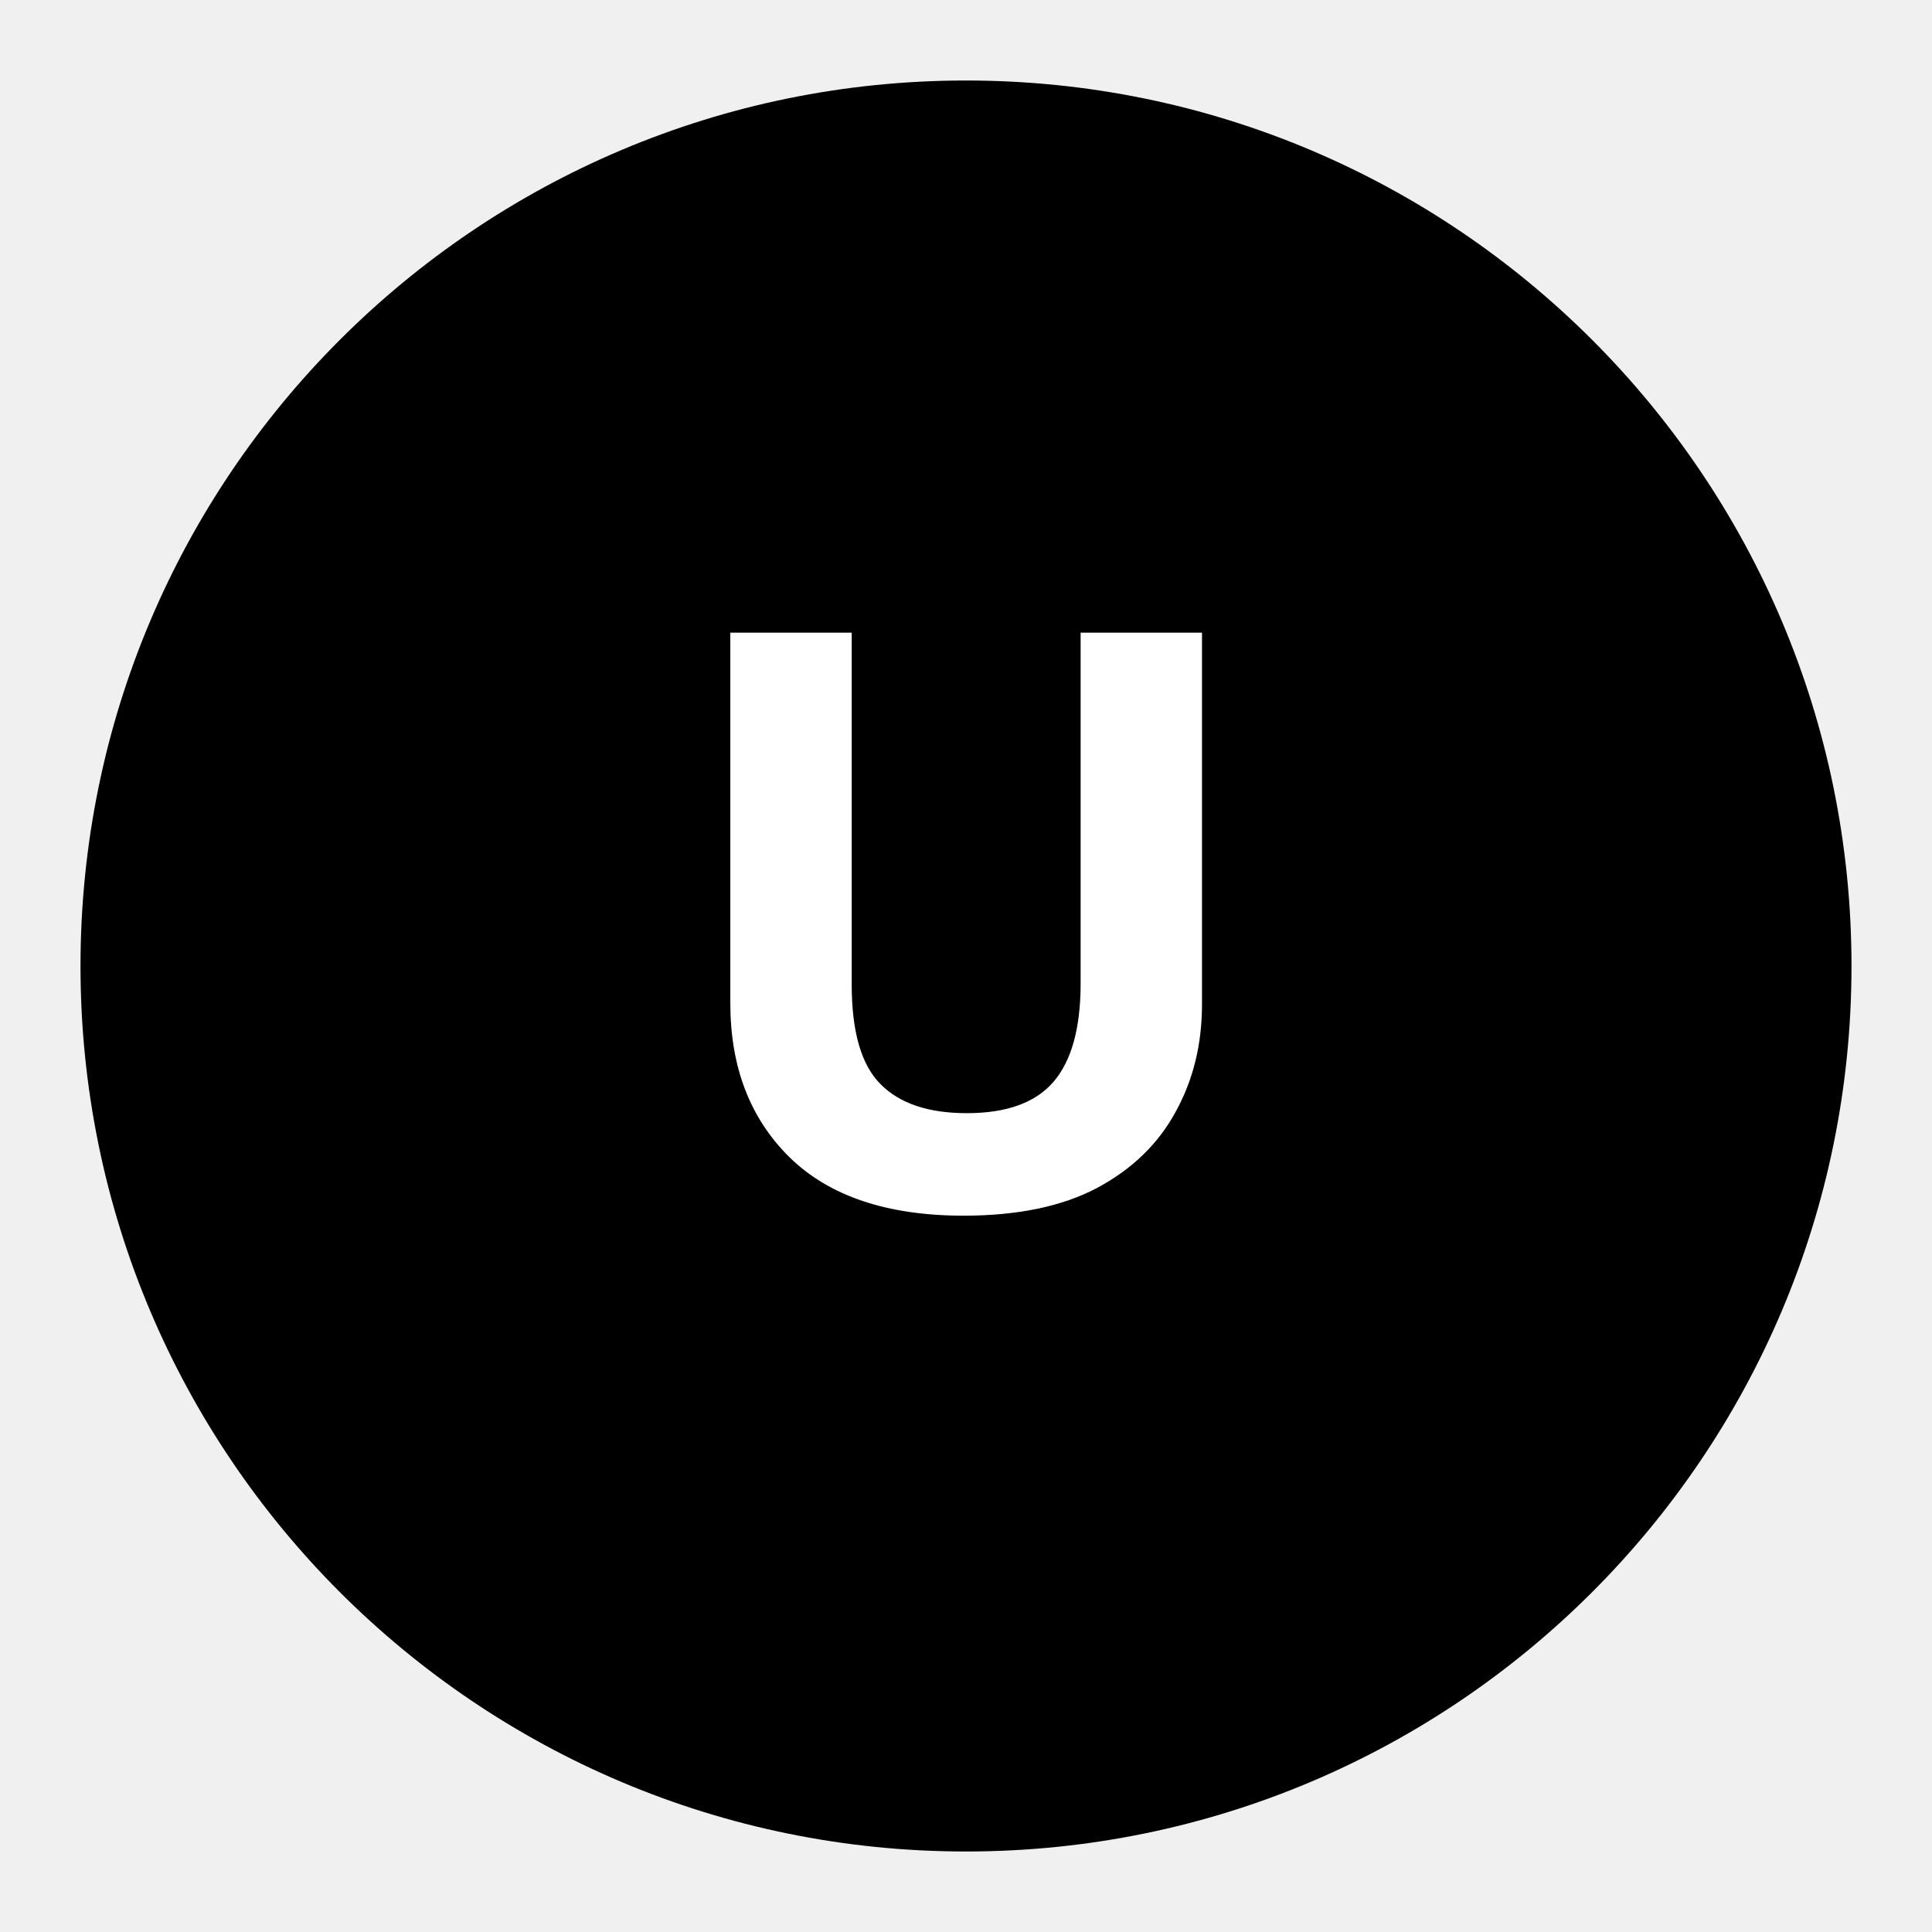
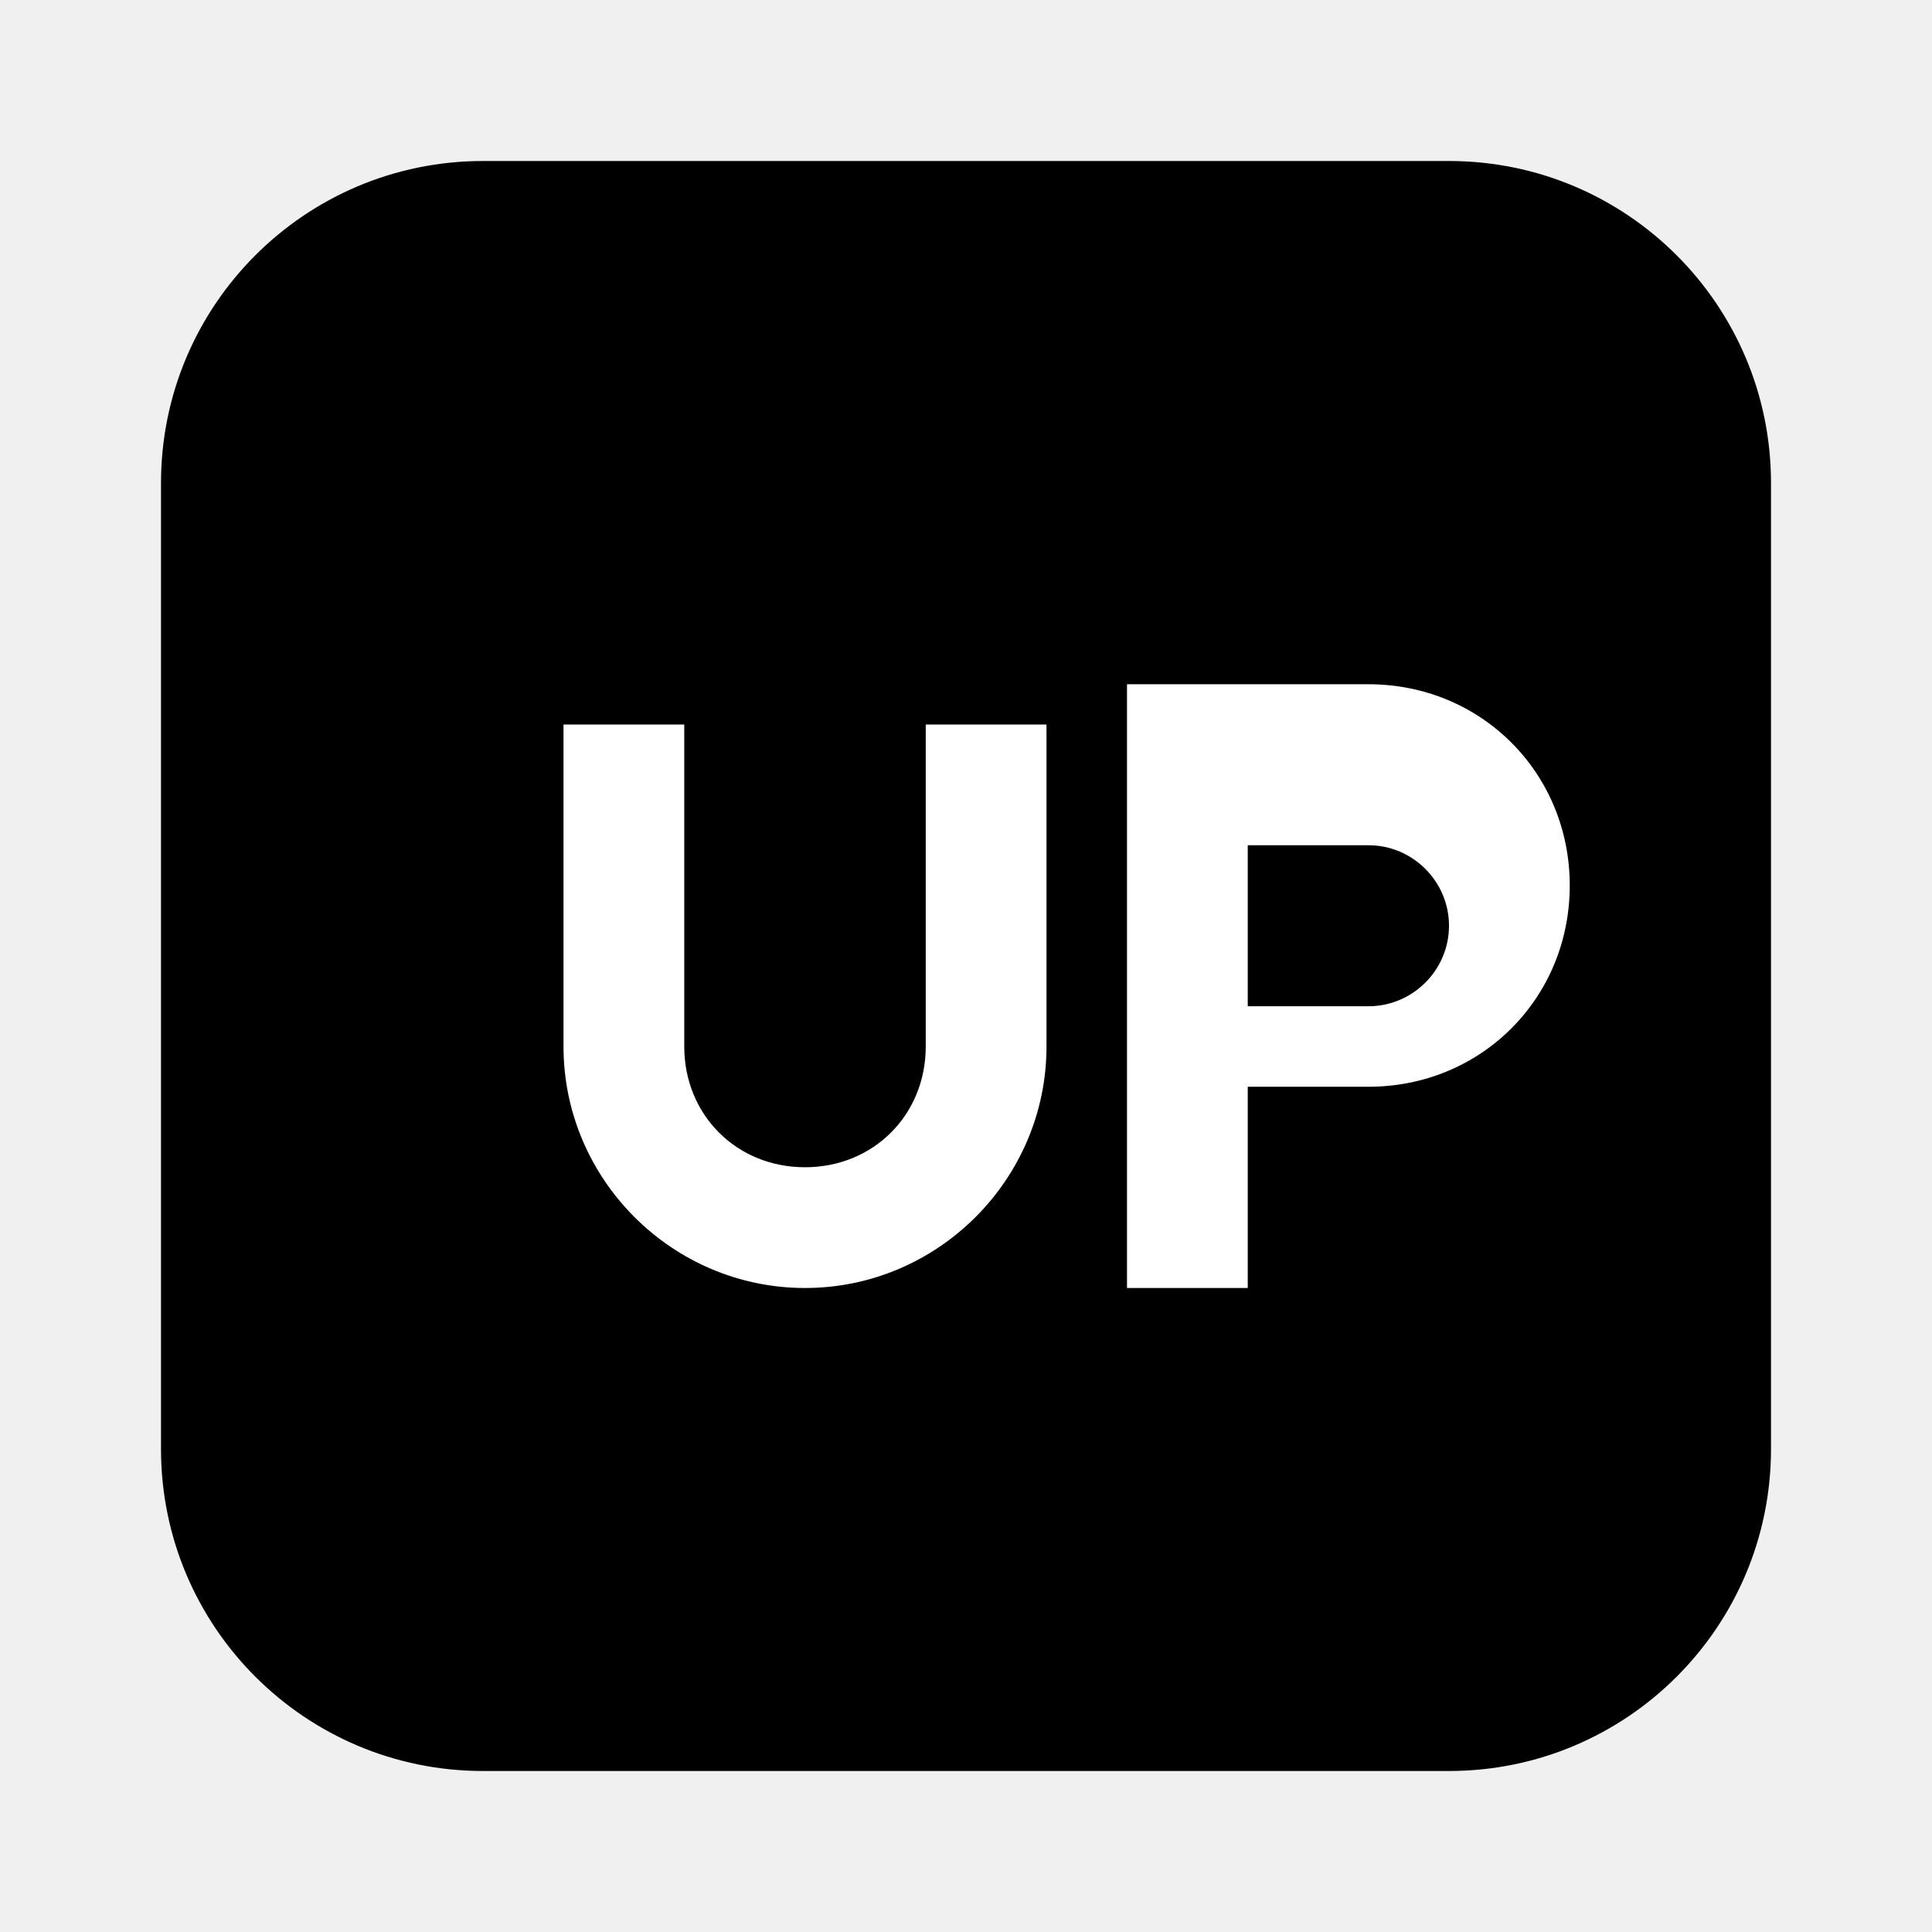
<svg xmlns="http://www.w3.org/2000/svg" viewBox="0 0 48 48">
-   <circle cx="24" cy="24" r="22" fill="#000000" />
-   <text x="24" y="30" text-anchor="middle" fill="white" font-family="system-ui" font-size="20" font-weight="bold">U</text>
+   <rect fill="#000000" x="4" y="4" width="40" height="40" rx="8" />
+   <path fill="#fff" d="M14 18v8c0 3.3 2.7 6 6 6s6-2.7 6-6v-8h-3v8c0 1.7-1.3 3-3 3s-3-1.3-3-3v-8h-3zm14 0v14h3v-5h3c2.8 0 5-2.2 5-5s-2.2-5-5-5h-6zm3 3h3c1.1 0 2 .9 2 2s-.9 2-2 2h-3v-4z" />
</svg>
